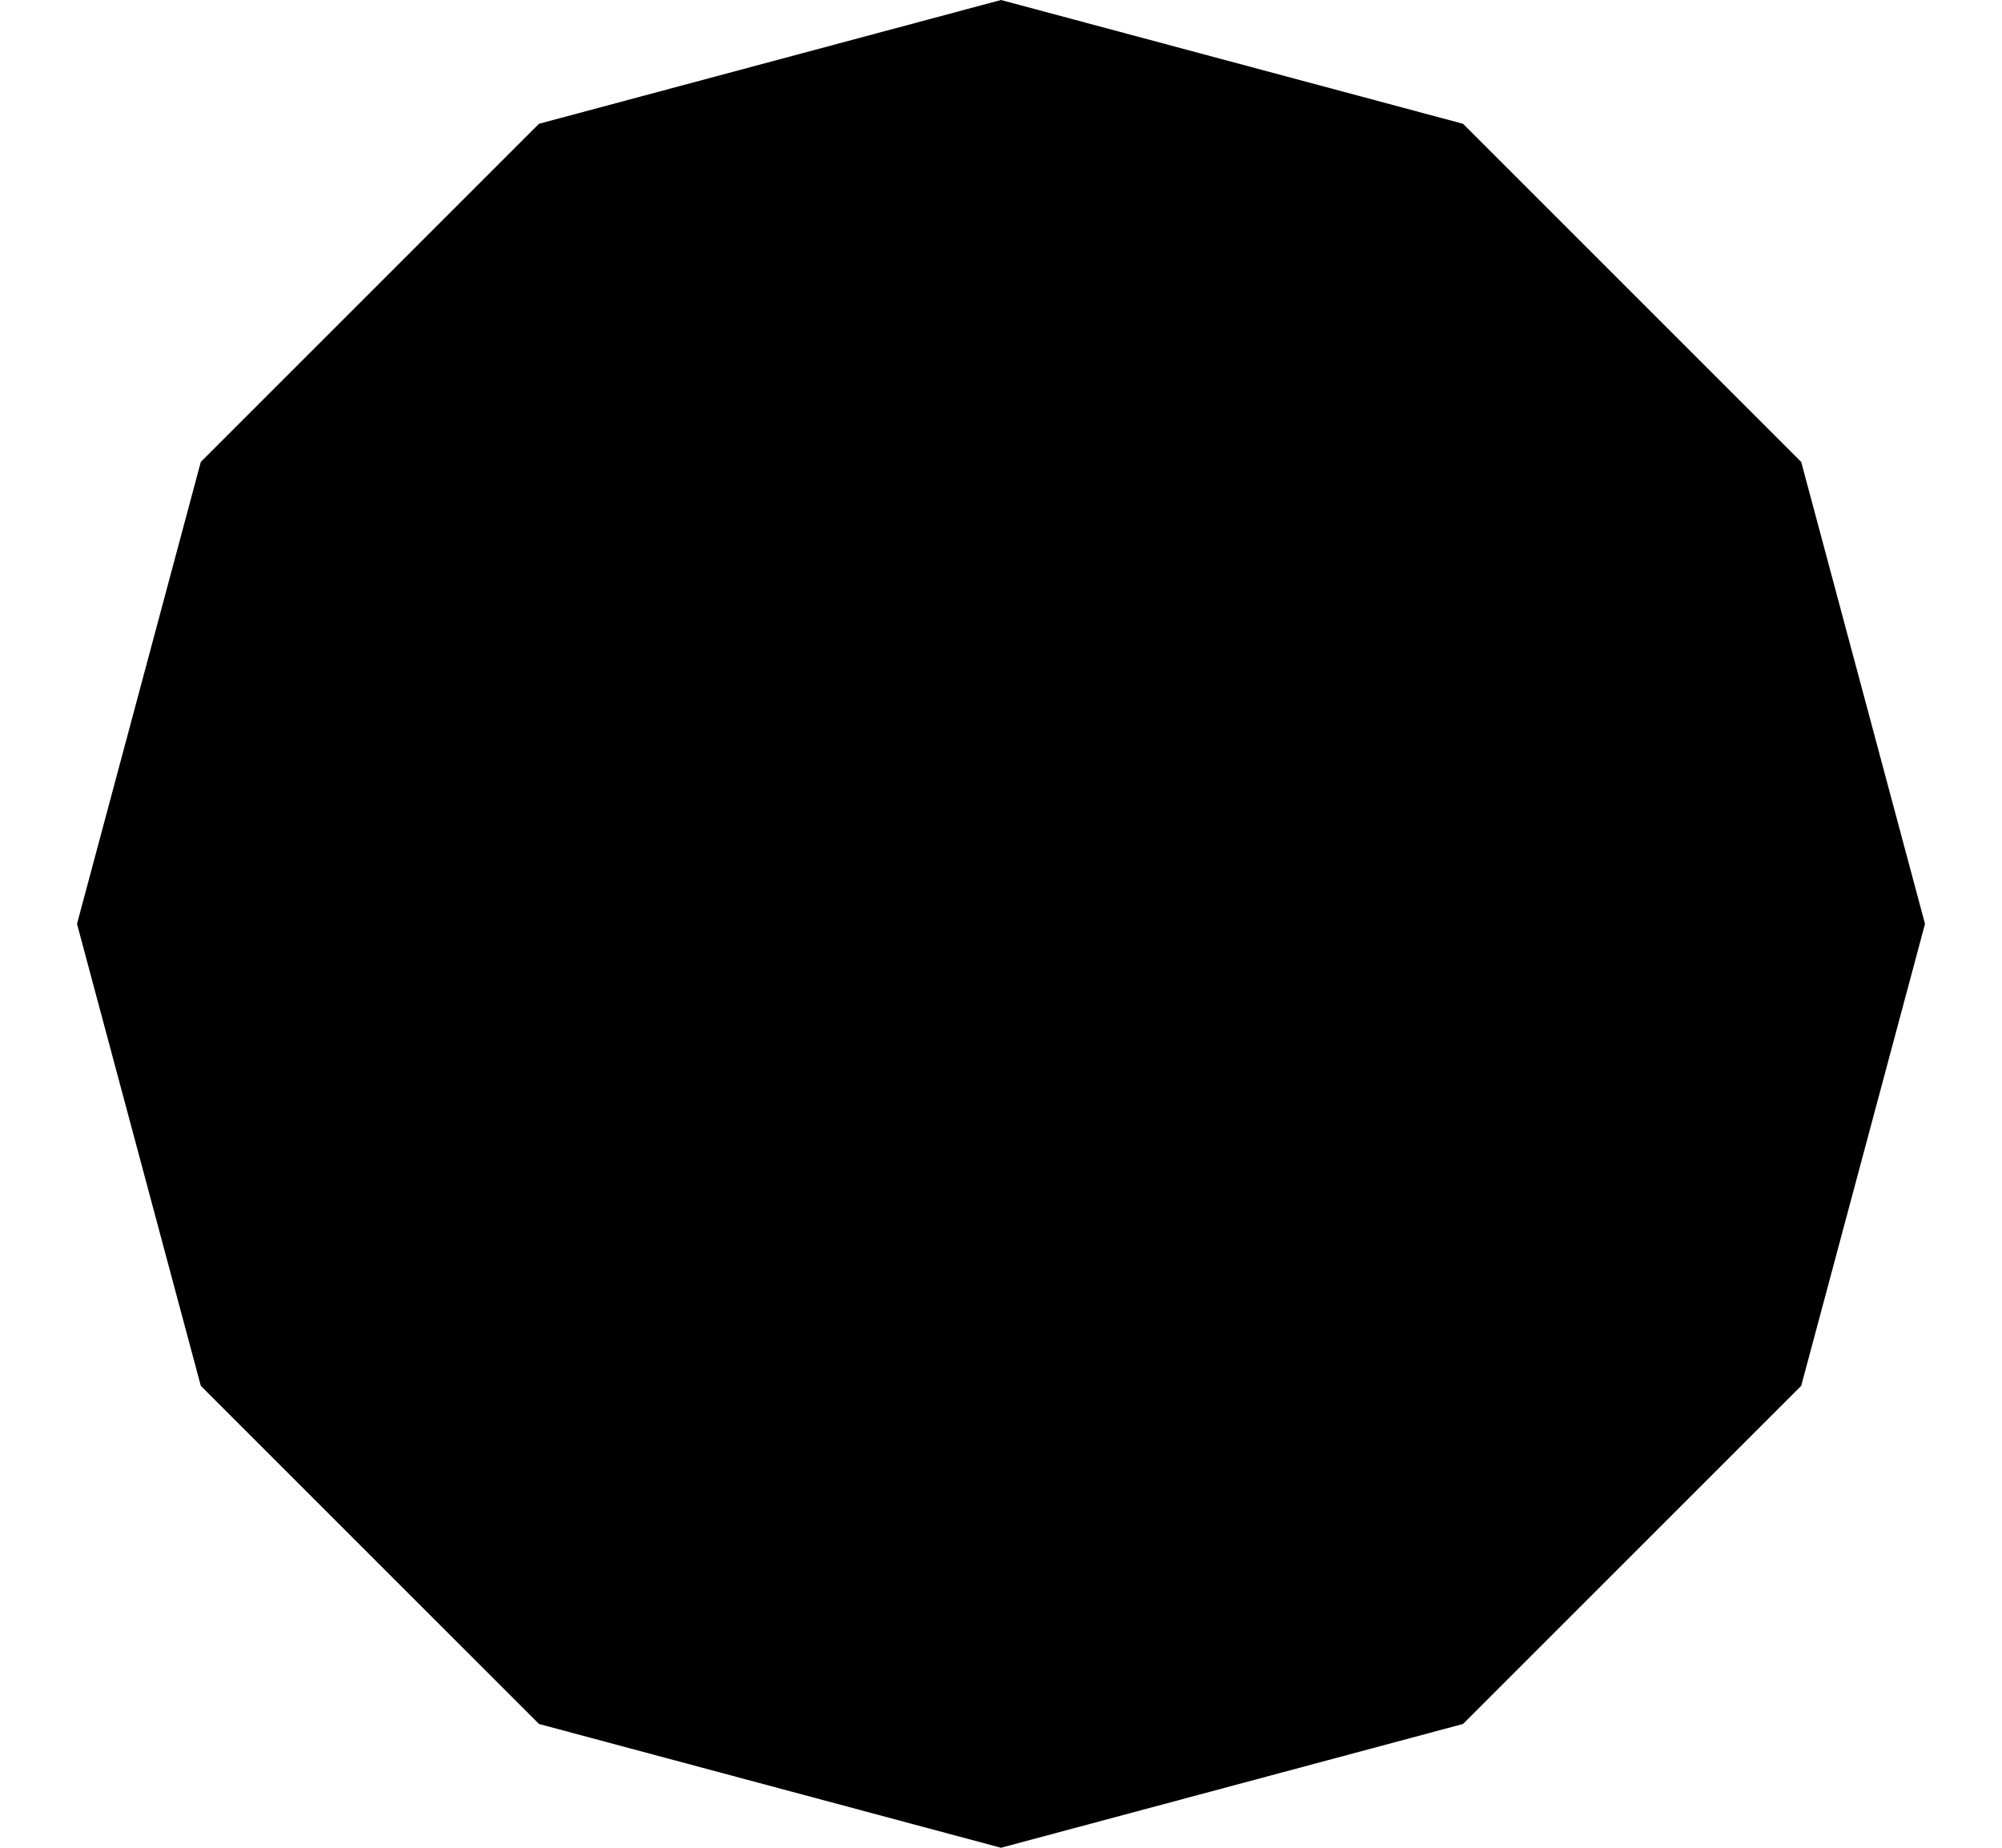
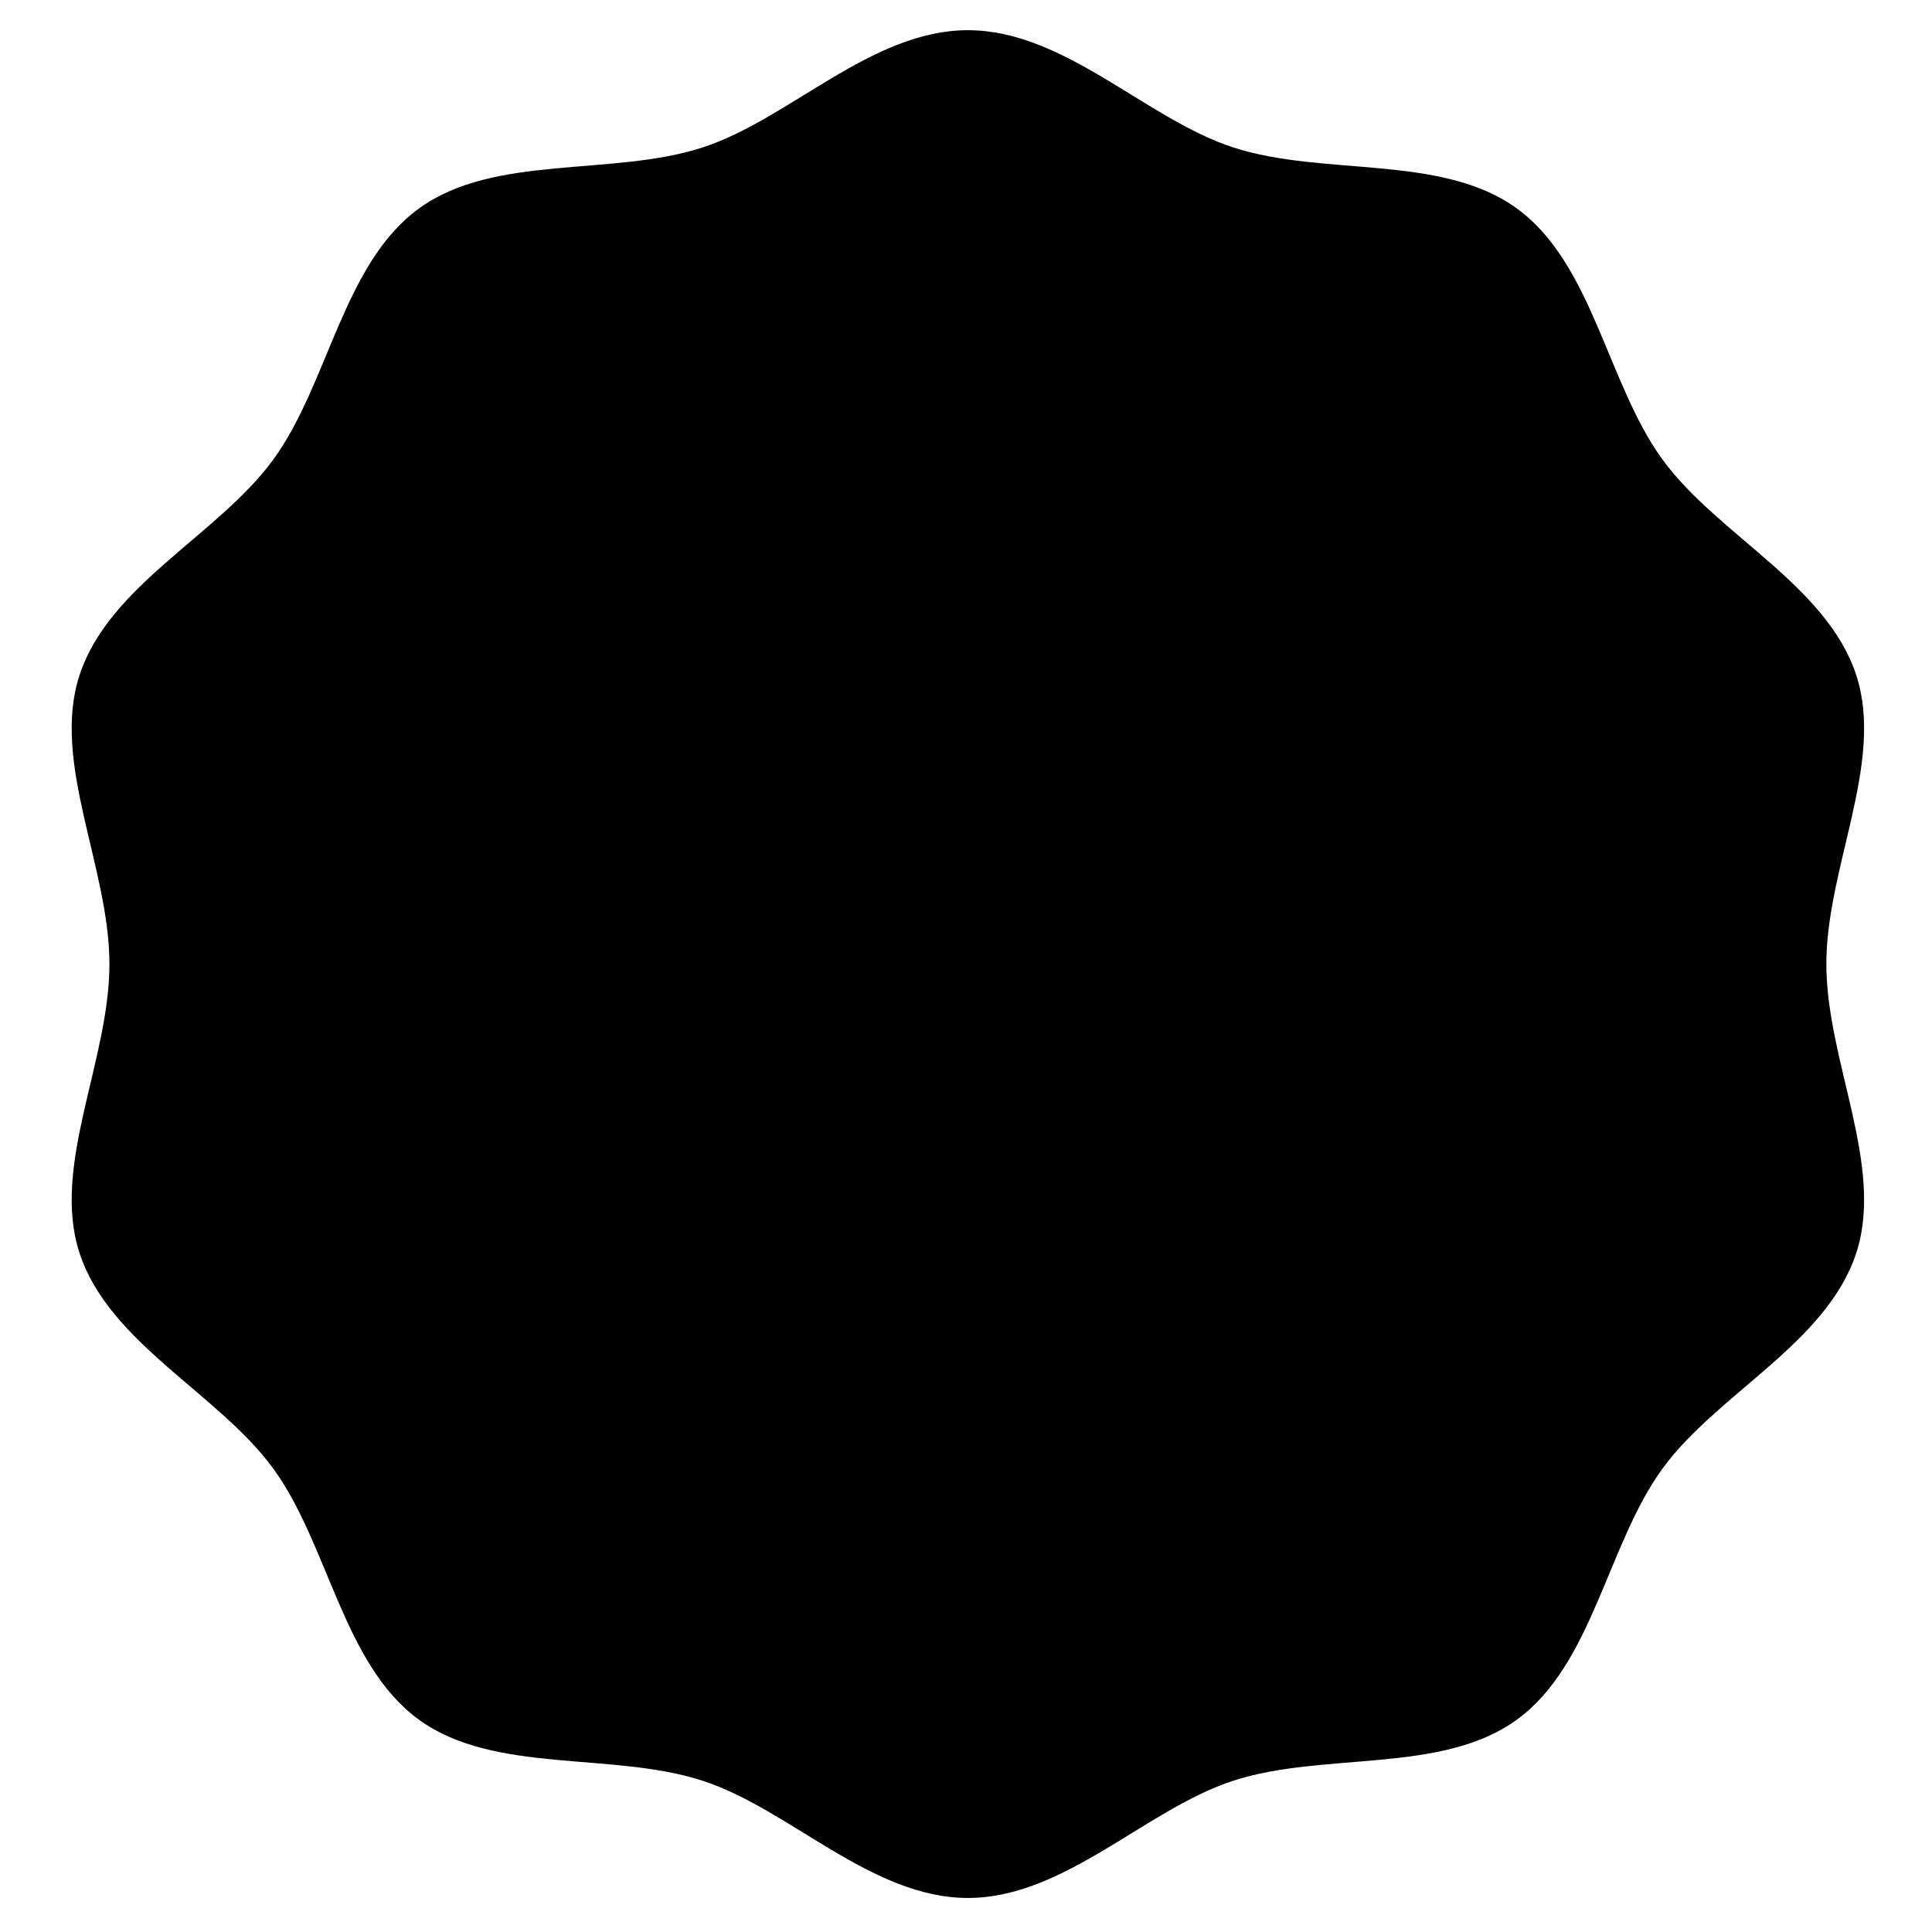
- <svg xmlns="http://www.w3.org/2000/svg" viewBox="70 80 260 240" fill="currentColor">
-   <path d="M200,80,260,96.077,303.923,140,320,200,303.923,260,260,303.923,200,320,140,303.923,96.077,260,80,200,96.077,140,140,96.077Z" />
+ <svg xmlns="http://www.w3.org/2000/svg" viewBox="0 0 512 512" fill="currentColor">
+   <path d="M256.5,8c25.62,0,47.21,23.57,70.32,31.07c23.96,7.78,55.22,1.67,75.17,16.18c20.14,14.66,23.92,46.38,38.58,66.52   c14.51,19.94,43.6,33.26,51.38,57.22c7.51,23.12-7.95,50.88-7.95,76.5c0,25.62,15.45,53.38,7.95,76.5   c-7.78,23.96-36.86,37.28-51.38,57.22c-14.66,20.14-18.44,51.86-38.58,66.52c-19.94,14.51-51.21,8.4-75.17,16.18   c-23.12,7.51-44.7,31.07-70.32,31.07c-25.62,0-47.21-23.57-70.32-31.07c-23.96-7.78-55.22-1.67-75.17-16.18   c-20.14-14.66-23.92-46.38-38.58-66.52c-14.51-19.94-43.6-33.26-51.38-57.22C13.55,308.88,29,281.12,29,255.5   c0-25.62-15.45-53.38-7.95-76.5c7.78-23.96,36.86-37.28,51.38-57.22c14.66-20.14,18.44-51.86,38.58-66.52   c19.94-14.51,51.21-8.4,75.17-16.18C209.29,31.57,230.88,8,256.5,8z" />
</svg>
